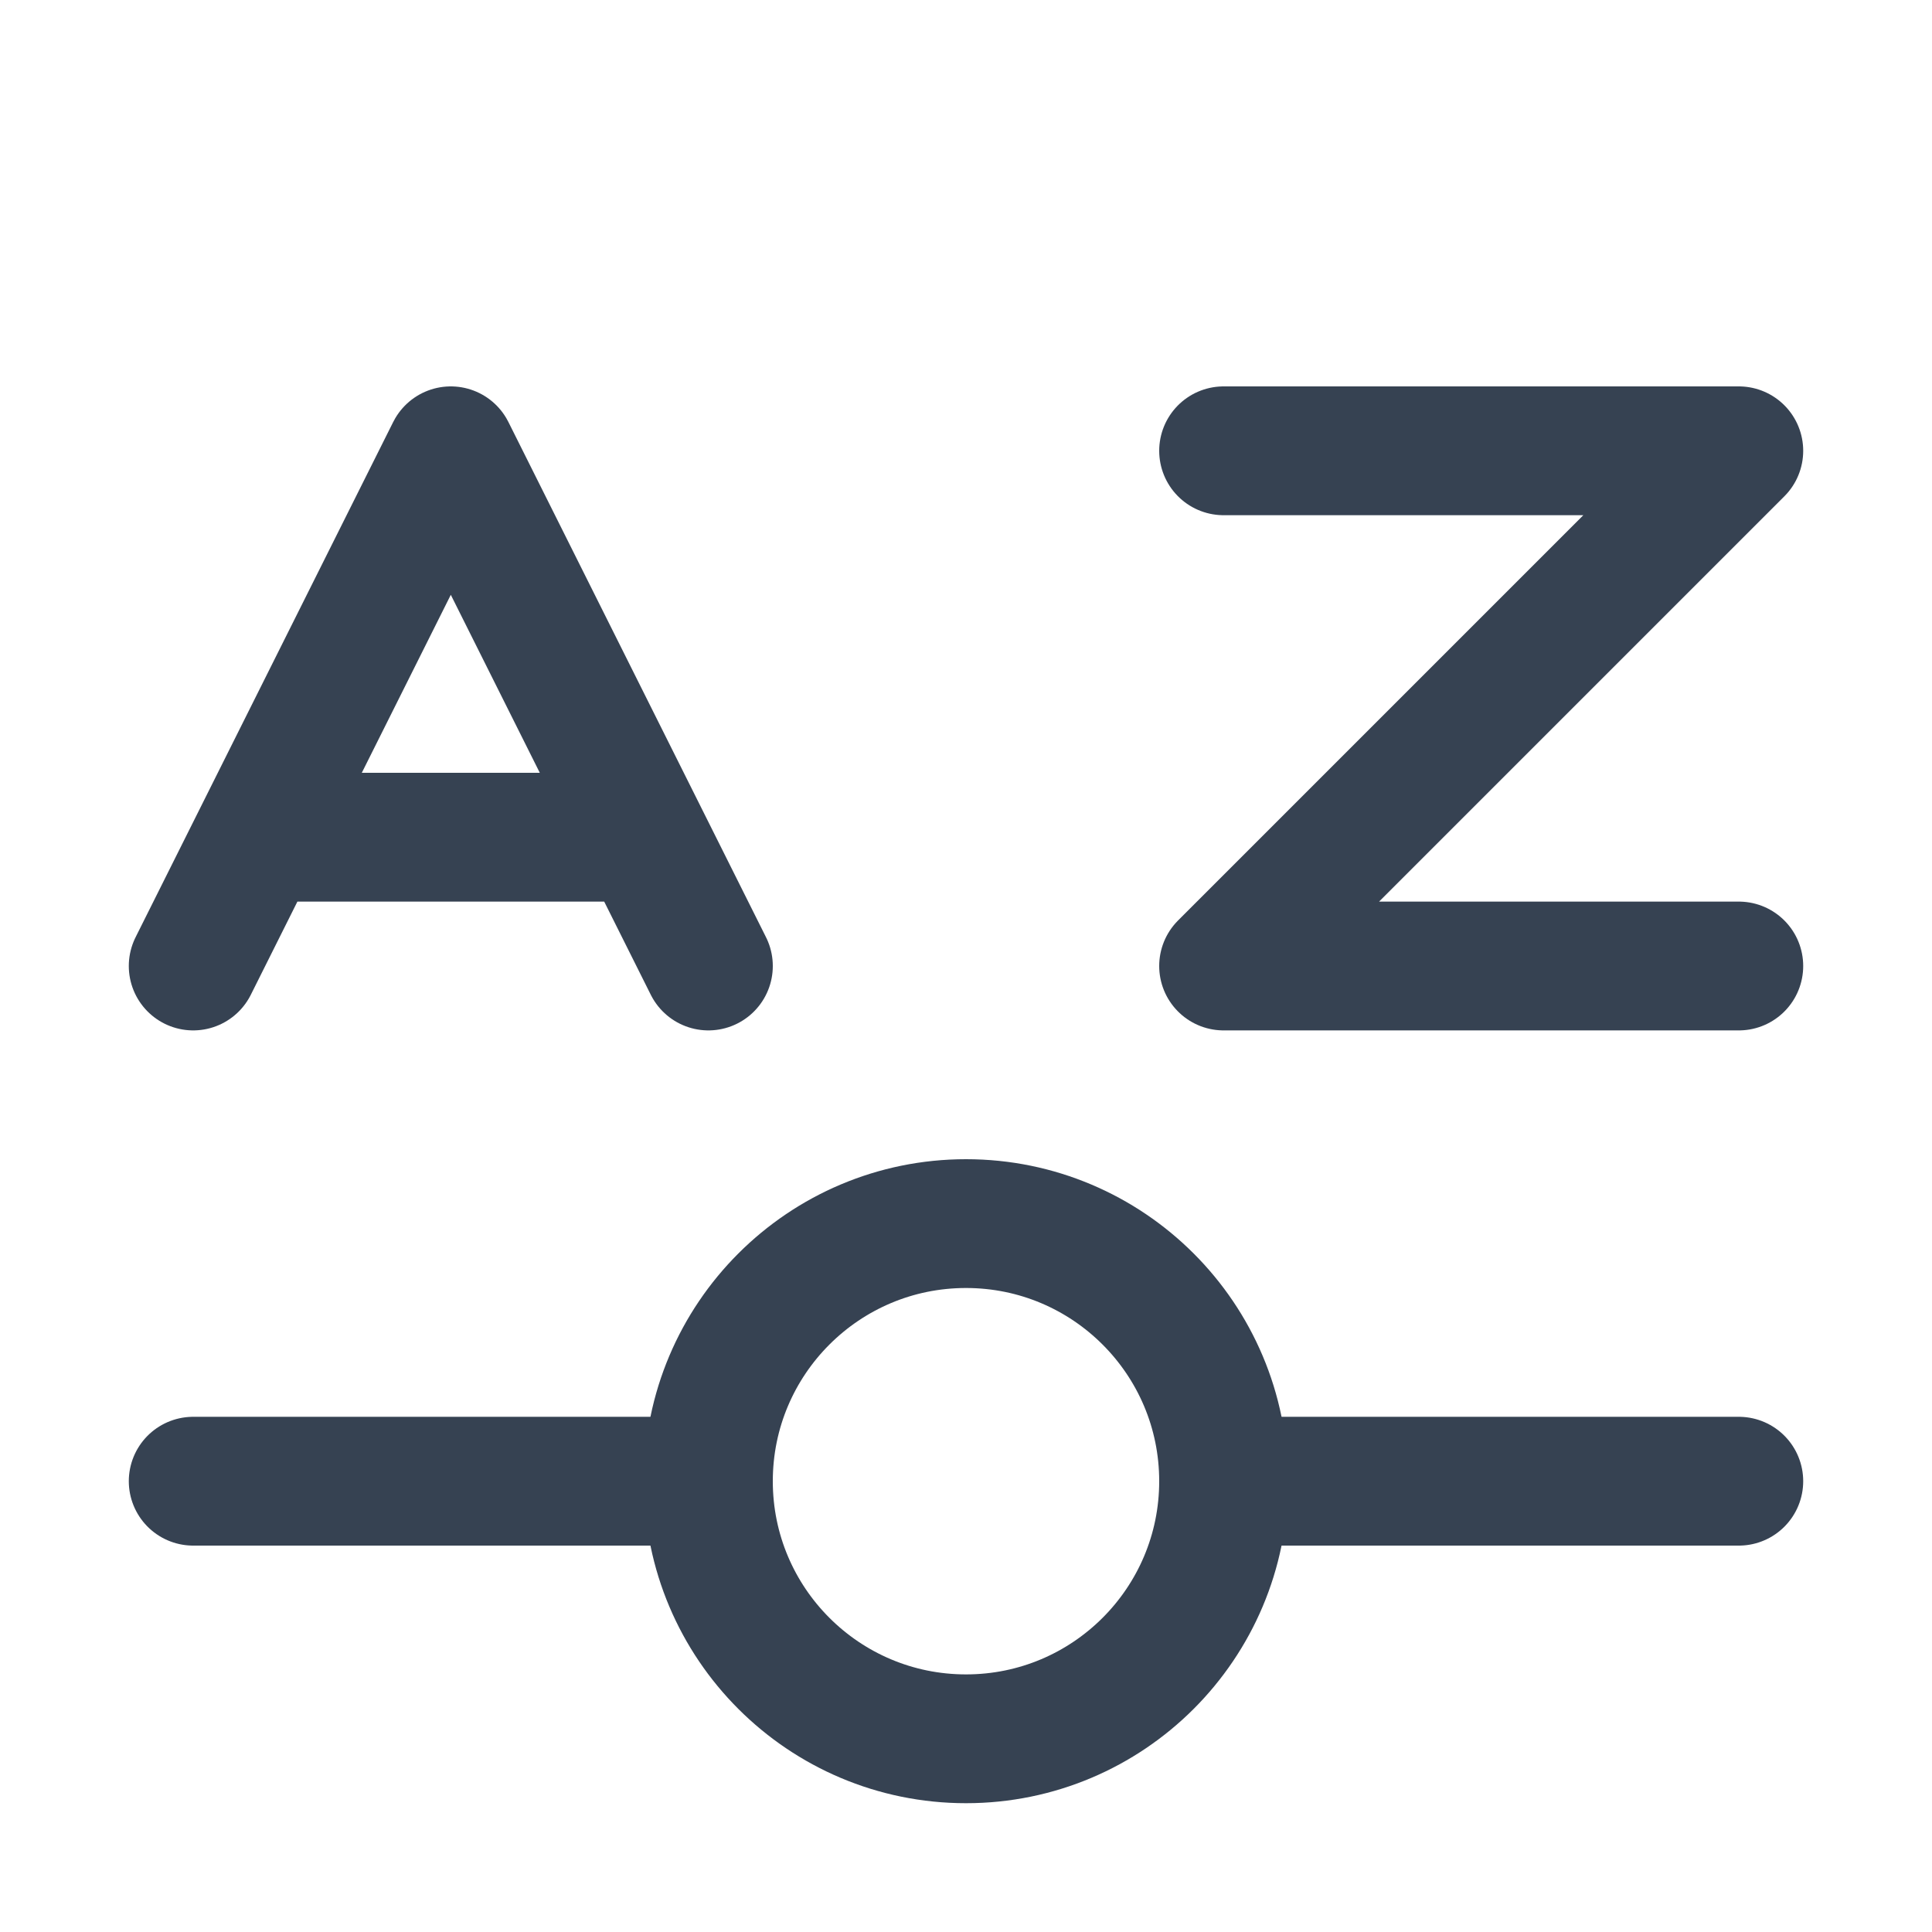
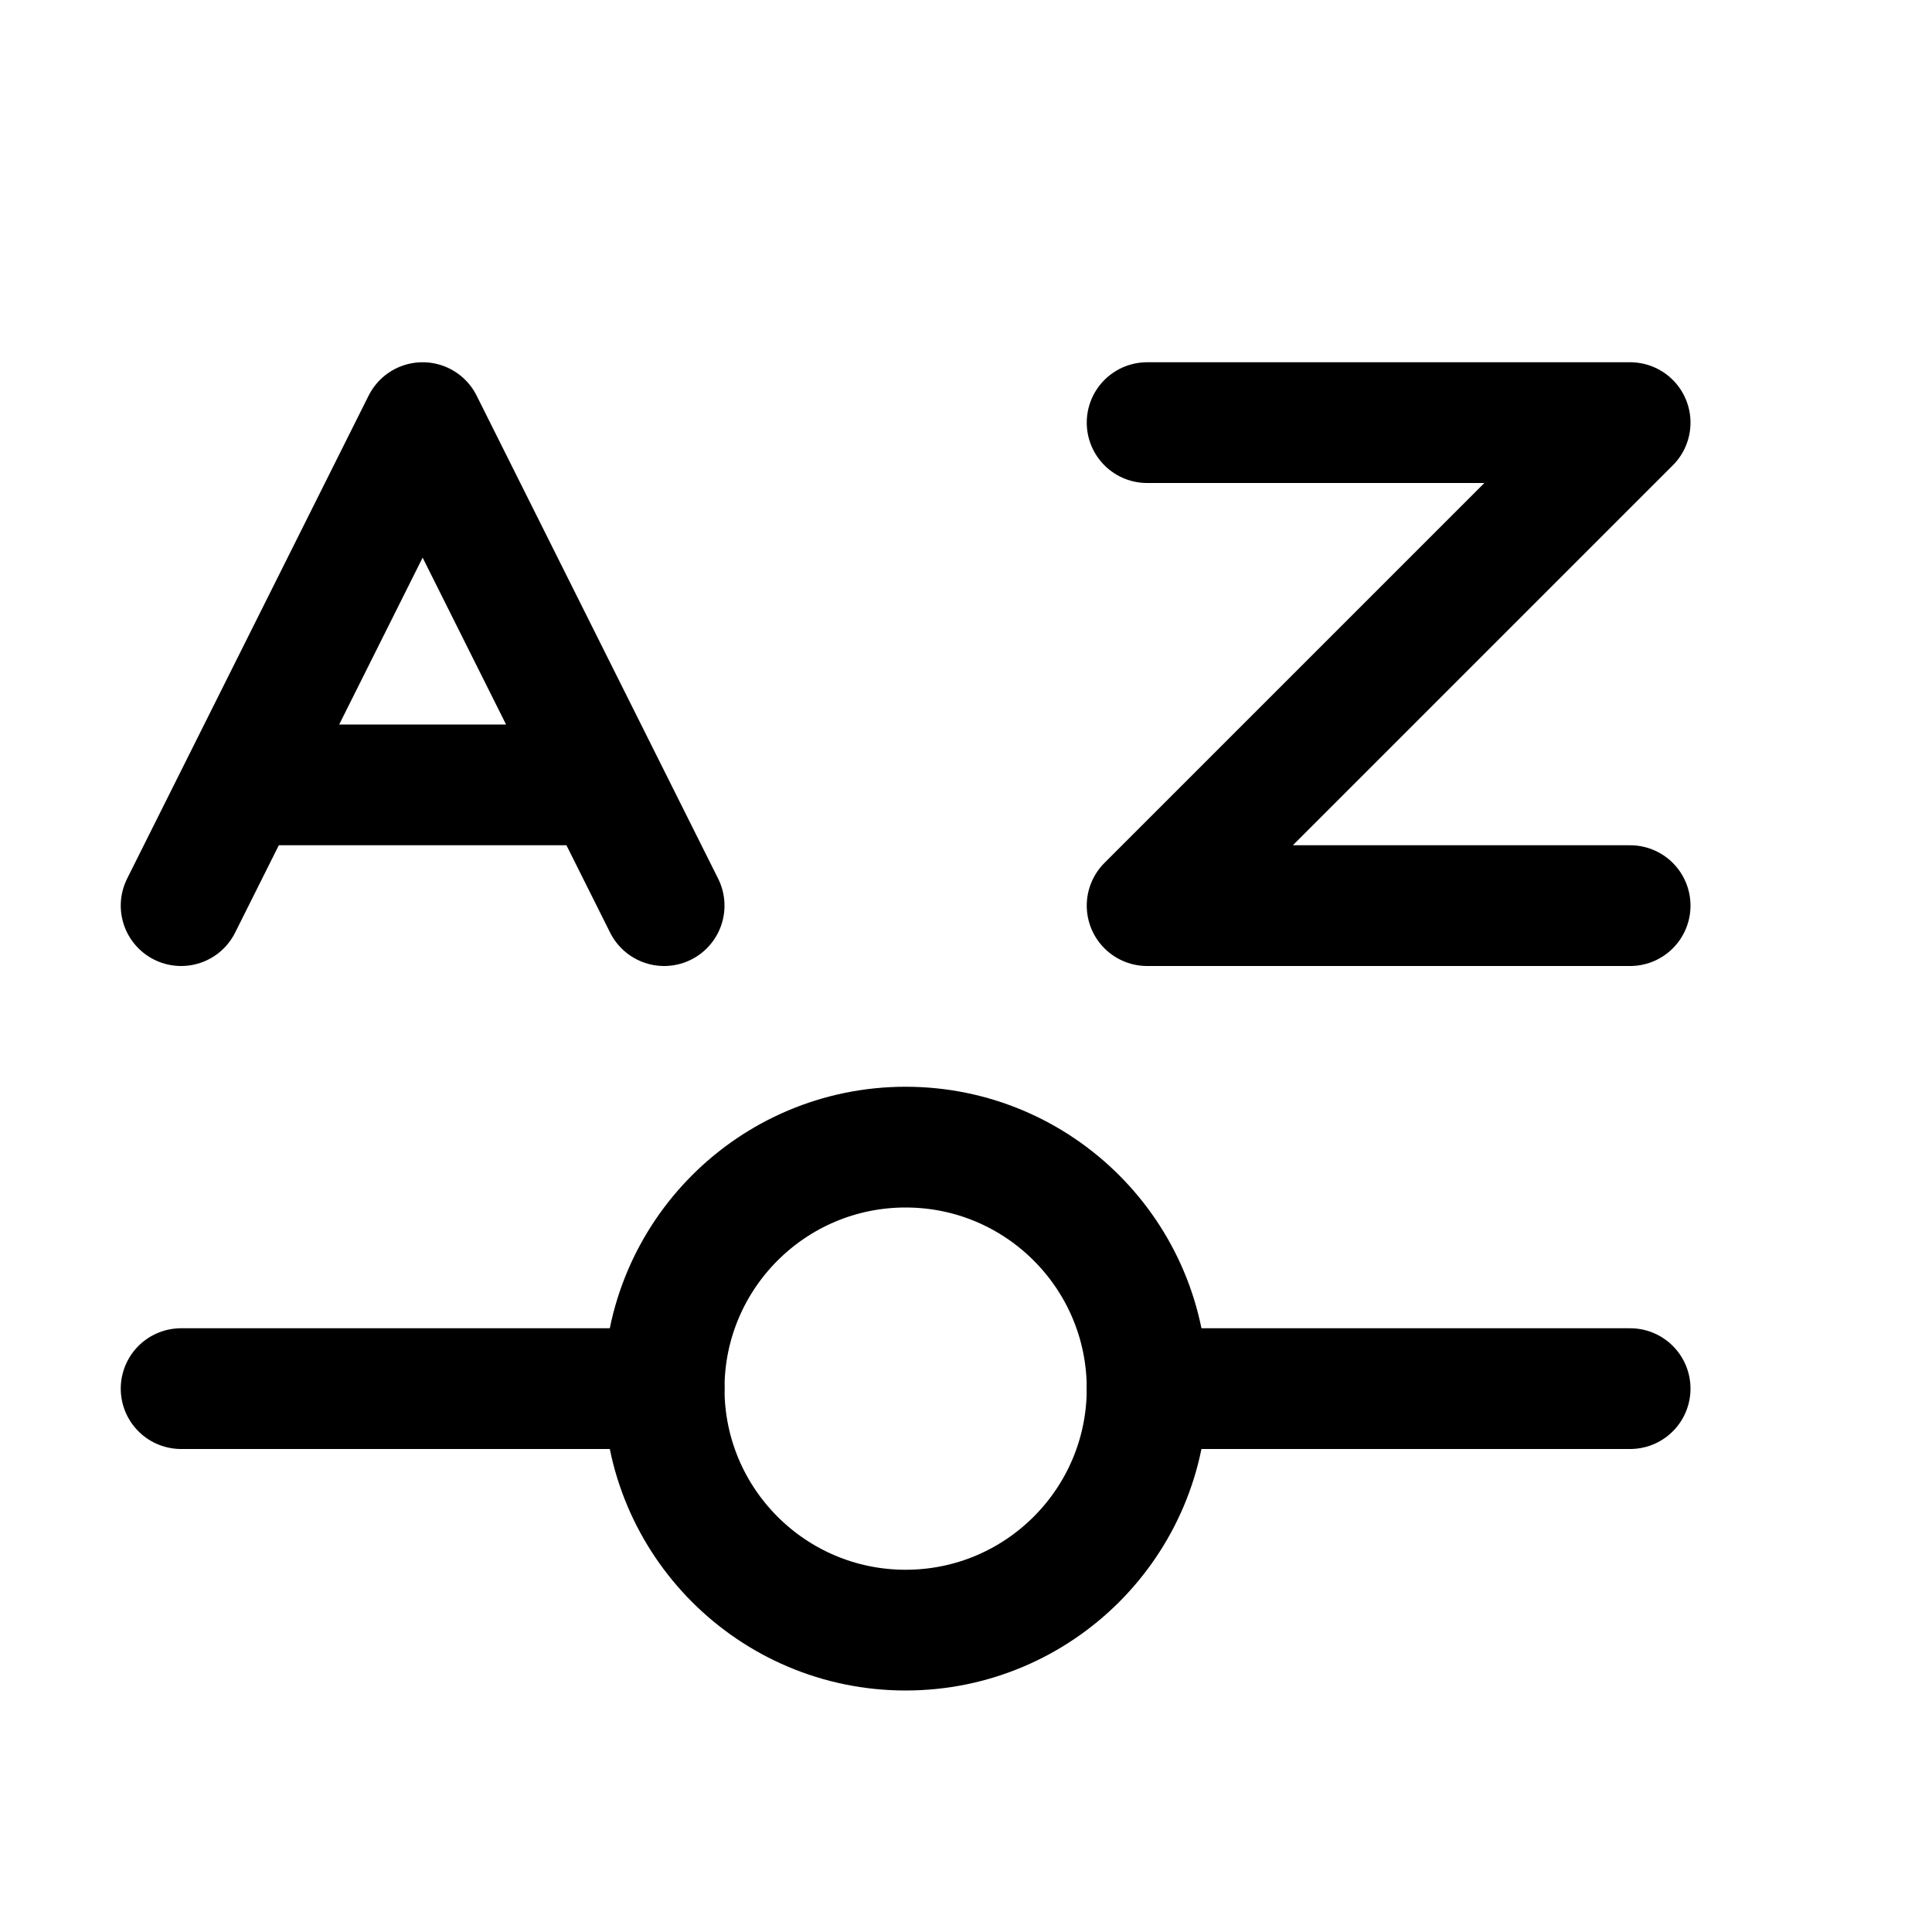
- <svg xmlns="http://www.w3.org/2000/svg" width="30" height="30" viewBox="0 0 30 30" fill="none">
-   <path d="M3 23H11M27 23H19" stroke="#364252" stroke-width="2" stroke-linecap="round" stroke-linejoin="round" />
-   <circle cx="15" cy="23" r="4" transform="rotate(-90 15 23)" stroke="#364252" stroke-width="2" stroke-linejoin="round" />
-   <path d="M11 15L10 13M3 15L4 13M4 13L7 7L10 13M4 13L10 13" stroke="#364252" stroke-width="2" stroke-linecap="round" stroke-linejoin="round" />
-   <path d="M19 7H27L19 15H27" stroke="#364252" stroke-width="2" stroke-linecap="round" stroke-linejoin="round" />
+ <svg xmlns="http://www.w3.org/2000/svg" width="16" height="16" fill="none">
+   <path stroke="#000" stroke-linecap="round" stroke-linejoin="round" d="M1.5 11.5h4m8 0h-4" />
+   <circle cx="7.5" cy="11.5" r="2" stroke="#000" stroke-linejoin="round" transform="rotate(-90 7.5 11.5)" />
+   <path stroke="#000" stroke-linecap="round" stroke-linejoin="round" d="m5.5 7.5-.5-1m-3.5 1 .5-1m0 0 1.5-3 1.5 3m-3 0h3M9.5 3.5h4l-4 4h4" />
</svg>
